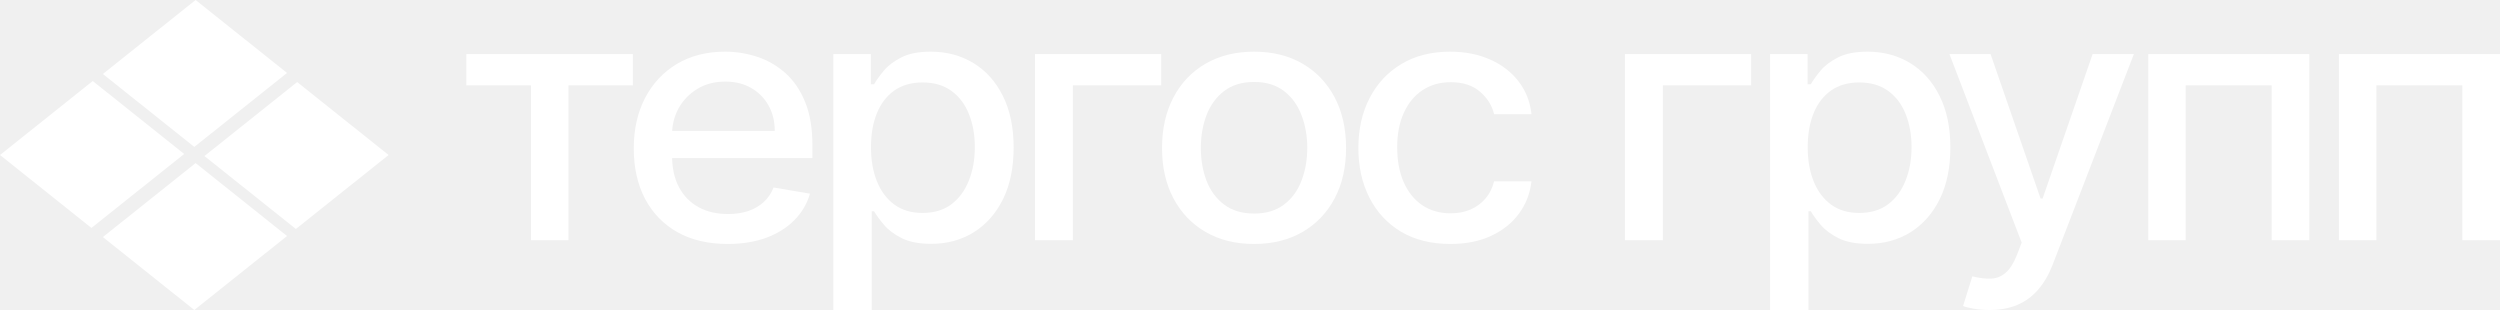
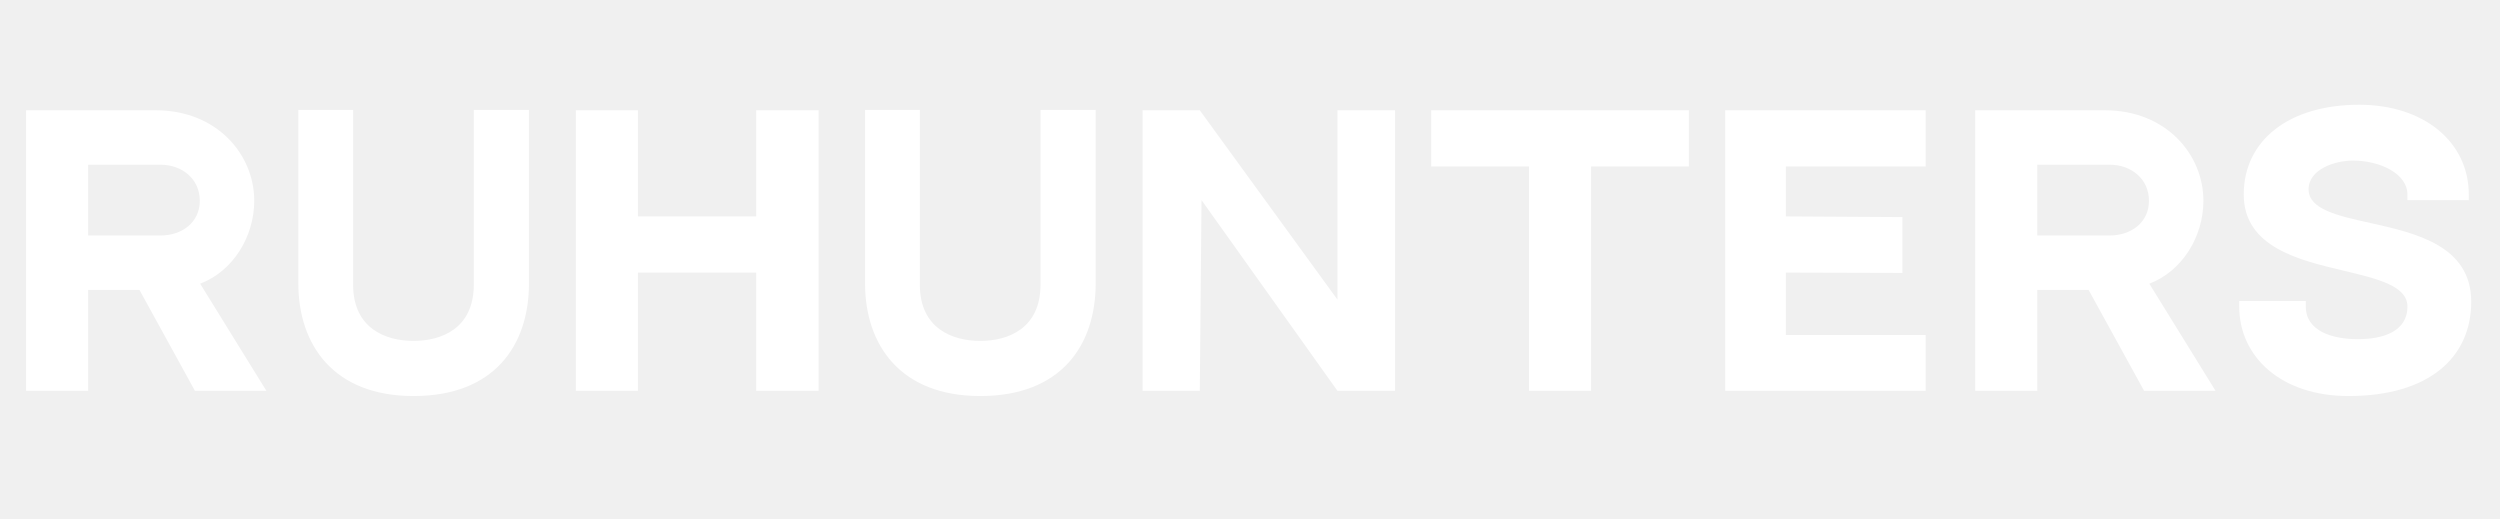
- <svg xmlns="http://www.w3.org/2000/svg" width="1000" height="124" viewBox="0 0 1000 124" fill="none">
-   <g clip-path="url(#clip0_3133_224)">
-     <path d="M935.585 96.082V21.636H1000V96.082H984.938V34.141H950.549V96.082H935.585Z" fill="white" />
-     <path d="M859.306 96.082V21.636H923.72V96.082H908.658V34.141H874.264V96.082H859.306Z" fill="white" />
-     <path d="M795.715 124C793.414 124 791.326 123.822 789.44 123.467C787.554 123.144 786.15 122.788 785.228 122.4L788.927 110.526C791.736 111.237 794.238 111.544 796.435 111.447C798.627 111.35 800.565 110.574 802.243 109.12C803.953 107.667 805.461 105.291 806.767 101.996L808.668 97.052L779.777 21.636H796.228L816.223 79.41H817.047L837.047 21.636H853.549L821.005 106.018C819.497 109.896 817.58 113.175 815.249 115.857C812.917 118.571 810.14 120.607 806.922 121.964C803.699 123.322 799.964 124 795.715 124Z" fill="white" />
-     <path d="M708.016 124V21.636H723.031V33.705H724.316C725.207 32.154 726.492 30.36 728.171 28.325C729.85 26.289 732.181 24.512 735.161 22.993C738.145 21.442 742.083 20.667 746.984 20.667C753.363 20.667 759.052 22.185 764.052 25.223C769.057 28.26 772.979 32.638 775.824 38.358C778.705 44.077 780.145 50.959 780.145 59.005C780.145 67.05 778.72 73.949 775.876 79.701C773.031 85.42 769.124 89.83 764.155 92.932C759.186 96.002 753.513 97.536 747.14 97.536C742.342 97.536 738.42 96.777 735.368 95.258C732.352 93.74 729.984 91.963 728.275 89.927C726.56 87.892 725.238 86.082 724.316 84.499H723.389V124H708.016ZM723.083 58.859C723.083 64.094 723.886 68.682 725.497 72.624C727.109 76.567 729.44 79.652 732.487 81.881C735.539 84.079 739.275 85.177 743.694 85.177C748.29 85.177 752.124 84.03 755.212 81.736C758.295 79.41 760.627 76.259 762.202 72.285C763.813 68.311 764.617 63.835 764.617 58.859C764.617 53.948 763.829 49.537 762.254 45.628C760.71 41.718 758.383 38.632 755.264 36.37C752.176 34.108 748.321 32.978 743.694 32.978C739.238 32.978 735.471 34.06 732.383 36.225C729.337 38.39 727.021 41.411 725.446 45.288C723.87 49.166 723.083 53.69 723.083 58.859Z" fill="white" />
-     <path d="M700.461 21.636V34.141H665.14V96.082H649.974V21.636H700.461Z" fill="white" />
-     <path d="M580.155 97.585C572.513 97.585 565.933 95.953 560.415 92.69C554.933 89.394 550.715 84.854 547.767 79.07C544.824 73.287 543.347 66.662 543.347 59.199C543.347 51.638 544.855 44.965 547.87 39.181C550.886 33.365 555.14 28.826 560.622 25.562C566.104 22.299 572.565 20.667 580 20.667C586 20.667 591.347 21.717 596.042 23.817C600.736 25.885 604.523 28.793 607.404 32.541C610.316 36.289 612.047 40.668 612.596 45.676H597.637C596.814 42.186 594.927 39.181 591.979 36.661C589.067 34.141 585.161 32.881 580.259 32.881C575.974 32.881 572.223 33.947 569 36.08C565.814 38.18 563.332 41.185 561.549 45.094C559.767 48.972 558.876 53.56 558.876 58.859C558.876 64.288 559.746 68.973 561.497 72.915C563.244 76.857 565.71 79.91 568.896 82.076C572.119 84.24 575.907 85.323 580.259 85.323C583.171 85.323 585.813 84.822 588.176 83.82C590.575 82.786 592.58 81.316 594.192 79.41C595.834 77.503 596.985 75.209 597.637 72.527H612.596C612.047 77.342 610.383 81.639 607.611 85.419C604.834 89.2 601.114 92.173 596.451 94.338C591.829 96.503 586.394 97.585 580.155 97.585Z" fill="white" />
-     <path d="M501.622 97.585C494.219 97.585 487.759 95.986 482.241 92.787C476.723 89.588 472.439 85.113 469.389 79.361C466.338 73.61 464.814 66.889 464.814 59.199C464.814 51.476 466.338 44.723 469.389 38.939C472.439 33.155 476.723 28.664 482.241 25.465C487.759 22.266 494.219 20.667 501.622 20.667C509.025 20.667 515.485 22.266 521.005 25.465C526.518 28.664 530.803 33.155 533.855 38.939C536.907 44.723 538.43 51.476 538.43 59.199C538.43 66.889 536.907 73.61 533.855 79.361C530.803 85.113 526.518 89.588 521.005 92.787C515.485 95.986 509.025 97.585 501.622 97.585ZM501.673 85.419C506.472 85.419 510.447 84.224 513.6 81.833C516.753 79.442 519.083 76.259 520.591 72.285C522.135 68.311 522.907 63.932 522.907 59.15C522.907 54.4 522.135 50.038 520.591 46.064C519.083 42.057 516.753 38.842 513.6 36.419C510.447 33.995 506.472 32.784 501.673 32.784C496.841 32.784 492.831 33.995 489.644 36.419C486.491 38.842 484.143 42.057 482.601 46.064C481.093 50.038 480.339 54.4 480.339 59.15C480.339 63.932 481.093 68.311 482.601 72.285C484.143 76.259 486.491 79.442 489.644 81.833C492.831 84.224 496.841 85.419 501.673 85.419Z" fill="white" />
-     <path d="M464.475 21.636V34.141H429.157V96.082H413.992V21.636H464.475Z" fill="white" />
-     <path d="M333.332 124V21.636H348.343V33.705H349.628C350.519 32.154 351.805 30.36 353.484 28.325C355.163 26.289 357.494 24.512 360.475 22.993C363.457 21.442 367.398 20.667 372.299 20.667C378.674 20.667 384.363 22.185 389.367 25.223C394.37 28.26 398.295 32.638 401.139 38.358C404.018 44.077 405.458 50.959 405.458 59.005C405.458 67.05 404.035 73.949 401.191 79.701C398.346 85.42 394.439 89.83 389.47 92.932C384.5 96.002 378.828 97.536 372.453 97.536C367.655 97.536 363.731 96.777 360.681 95.258C357.665 93.74 355.3 91.963 353.587 89.927C351.873 87.892 350.553 86.082 349.628 84.499H348.703V124H333.332ZM348.394 58.859C348.394 64.094 349.199 68.682 350.81 72.624C352.421 76.567 354.752 79.652 357.802 81.881C360.852 84.079 364.588 85.177 369.009 85.177C373.602 85.177 377.44 84.03 380.525 81.736C383.609 79.41 385.94 76.259 387.516 72.285C389.127 68.311 389.933 63.835 389.933 58.859C389.933 53.948 389.144 49.537 387.567 45.628C386.025 41.718 383.695 38.632 380.576 36.37C377.492 34.108 373.636 32.978 369.009 32.978C364.554 32.978 360.784 34.06 357.699 36.225C354.649 38.39 352.336 41.411 350.759 45.288C349.182 49.166 348.394 53.69 348.394 58.859Z" fill="white" />
-     <path d="M291.086 97.585C283.306 97.585 276.606 96.018 270.985 92.884C265.399 89.717 261.081 85.274 258.031 79.555C255.015 73.804 253.507 67.067 253.507 59.344C253.507 51.718 255.015 44.998 258.031 39.181C261.081 33.365 265.331 28.826 270.78 25.562C276.263 22.299 282.672 20.667 290.007 20.667C294.462 20.667 298.78 21.361 302.962 22.751C307.142 24.14 310.895 26.321 314.22 29.294C317.545 32.267 320.166 36.128 322.085 40.878C324.005 45.595 324.964 51.331 324.964 58.084V63.221H262.194V52.365H309.902C309.902 48.552 309.079 45.175 307.434 42.235C305.789 39.262 303.476 36.92 300.494 35.207C297.547 33.495 294.085 32.638 290.109 32.638C285.791 32.638 282.021 33.64 278.799 35.643C275.612 37.614 273.145 40.199 271.397 43.398C269.683 46.565 268.826 50.006 268.826 53.721V62.204C268.826 67.18 269.752 71.413 271.602 74.902C273.487 78.392 276.109 81.058 279.468 82.899C282.826 84.709 286.751 85.614 291.24 85.614C294.153 85.614 296.81 85.226 299.209 84.45C301.608 83.643 303.681 82.447 305.429 80.864C307.177 79.281 308.513 77.325 309.439 74.999L323.988 77.471C322.822 81.51 320.732 85.048 317.716 88.085C314.734 91.091 310.981 93.433 306.458 95.113C301.967 96.761 296.844 97.585 291.086 97.585Z" fill="white" />
-     <path d="M186.529 34.141V21.636H253.154V34.141H227.398V96.082H212.387V34.141H186.529Z" fill="white" />
-     <path d="M0 62.001L37.093 32.41L73.667 61.586L36.574 91.177L0 62.001Z" fill="white" />
-     <path d="M41.147 94.824L78.24 65.233L114.814 94.41L77.721 124L41.147 94.824Z" fill="white" />
-     <path d="M81.772 62.414L118.866 32.824L155.44 62L118.347 91.591L81.772 62.414Z" fill="white" />
-     <path d="M41.147 29.591L78.24 0L114.815 29.176L77.721 58.767L41.147 29.591Z" fill="white" />
-   </g>
-   <defs>
-     <clipPath id="clip0_3133_224">
-       <rect width="1000" height="124" fill="white" />
-     </clipPath>
-   </defs>
+ <svg xmlns="http://www.w3.org/2000/svg" width="135" height="28" viewBox="0 0 135 28" fill="none">
+   <path d="M10.808 15.319L14.385 21.105H10.527L7.531 15.656C5.134 15.656 4.759 15.656 4.759 15.656V21.105H1.407V5.955H8.411C11.707 5.955 13.729 8.334 13.729 10.843C13.729 12.772 12.587 14.645 10.808 15.319ZM4.759 12.716H8.673C9.834 12.716 10.789 12.004 10.789 10.843C10.789 9.663 9.834 8.895 8.673 8.895H4.759V12.716ZM25.586 5.937H28.564V15.3C28.564 18.633 26.71 21.386 22.328 21.386C18.021 21.386 16.11 18.633 16.11 15.3V5.937H19.069V15.262V15.375C19.069 17.753 20.848 18.409 22.328 18.409C23.826 18.409 25.586 17.753 25.586 15.356V15.262V5.937ZM34.448 5.955V11.686H40.834V5.955H44.205V21.105H40.834V14.72H34.448V21.105H31.096V5.955H34.448ZM56.189 5.937H59.167V15.3C59.167 18.633 57.313 21.386 52.931 21.386C48.624 21.386 46.713 18.633 46.713 15.3V5.937H49.672V15.262V15.375C49.672 17.753 51.451 18.409 52.931 18.409C54.429 18.409 56.189 17.753 56.189 15.356V15.262V5.937ZM72.223 5.955H75.332V21.105H72.223L64.882 10.806L64.789 21.105H61.699V5.955H64.789L72.223 16.18V5.955ZM77.285 5.955H91.199V8.989H85.918V21.105H82.566V8.989H77.285V5.955ZM93.162 5.955H103.985V8.989H96.438V11.686L102.731 11.723V14.738L96.438 14.72V18.09H103.985V21.105H93.162V5.955ZM116.063 15.319L119.64 21.105H115.782L112.785 15.656C110.388 15.656 110.014 15.656 110.014 15.656V21.105H106.662V5.955H113.666C116.962 5.955 118.984 8.334 118.984 10.843C118.984 12.772 117.841 14.645 116.063 15.319ZM110.014 12.716H113.928C115.089 12.716 116.044 12.004 116.044 10.843C116.044 9.663 115.089 8.895 113.928 8.895H110.014V12.716ZM127.997 12.041C130.431 12.585 133.446 13.259 133.446 16.293C133.446 19.289 131.18 21.386 126.817 21.386C123.184 21.386 120.918 19.27 120.918 16.555V16.255H124.513V16.555C124.513 17.866 125.918 18.315 127.323 18.315C128.652 18.315 130.001 17.922 130.001 16.555C130.001 15.431 128.39 15.056 126.518 14.607C124.139 14.045 121.162 13.334 121.162 10.506C121.162 7.566 123.615 5.656 127.397 5.656C130.88 5.656 133.315 7.659 133.315 10.506V10.806H130.001V10.506C130.001 9.364 128.502 8.671 127.061 8.671C126.086 8.671 124.664 9.139 124.664 10.225C124.664 11.292 126.199 11.648 127.997 12.041Z" fill="white" />
</svg>
